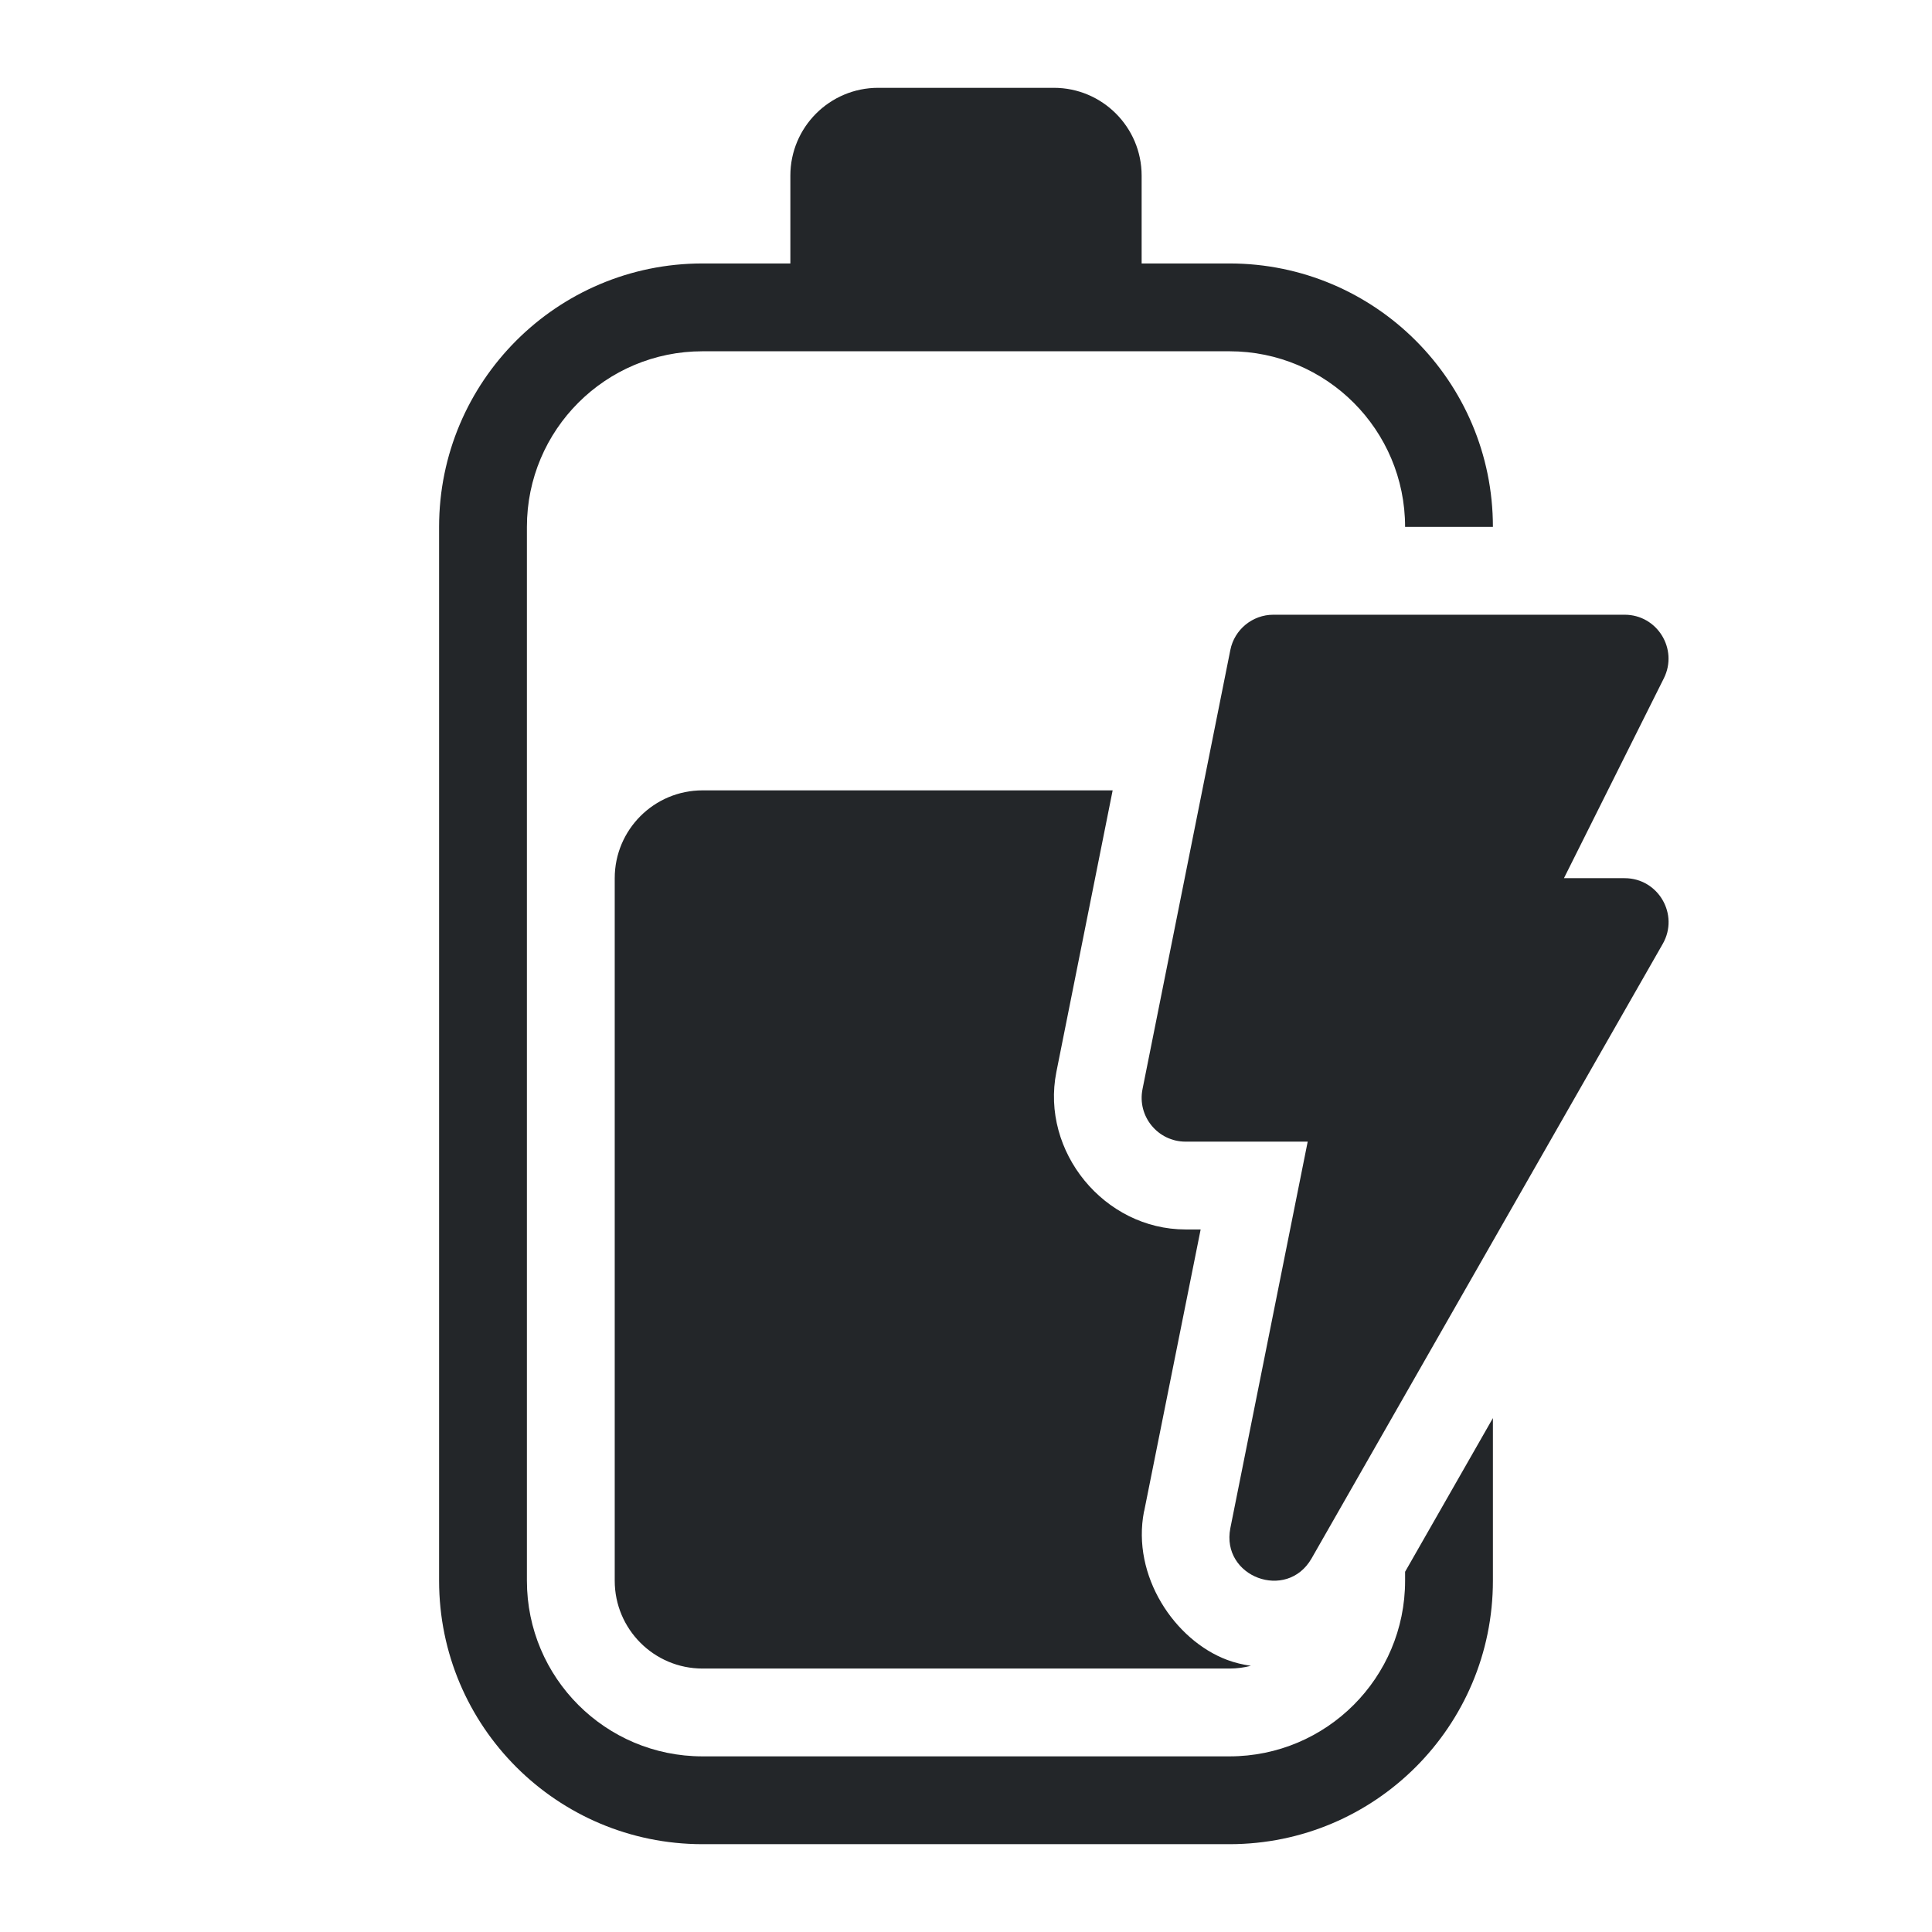
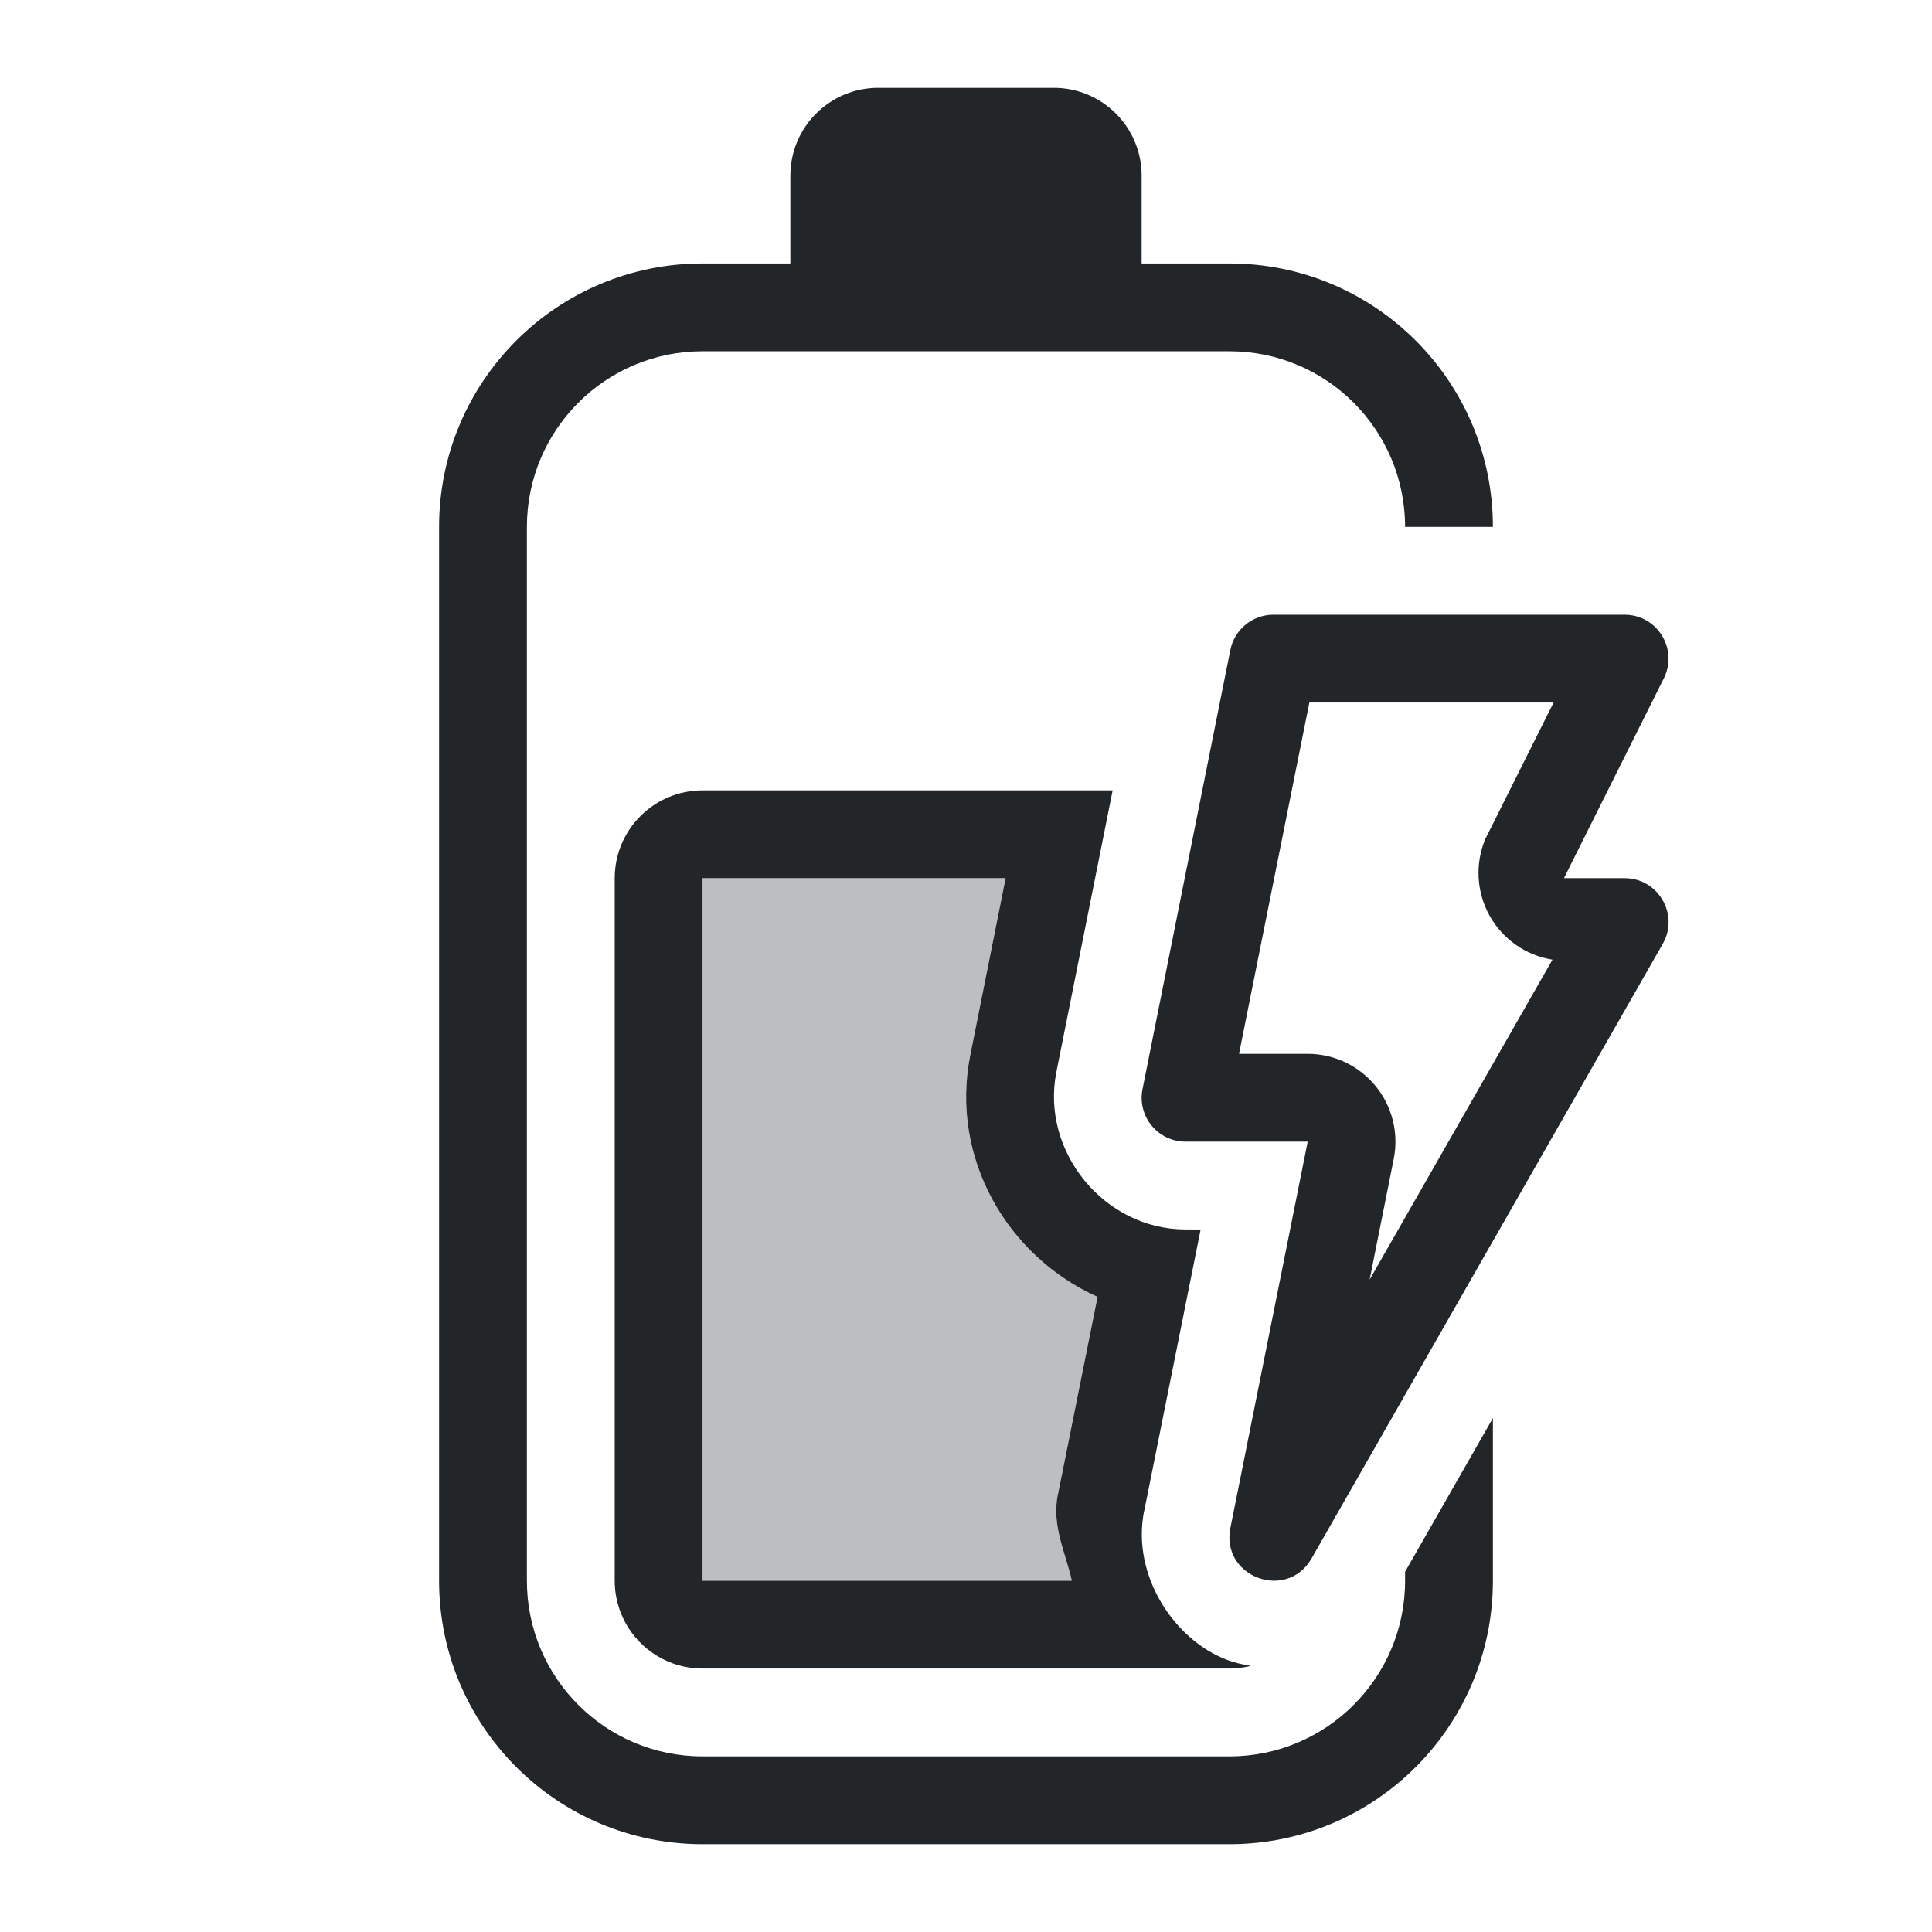
<svg xmlns="http://www.w3.org/2000/svg" height="22" width="22" version="1.1" id="svg1" xml:space="preserve">
  <defs id="defs1">
    <style type="text/css" id="current-color-scheme">
            .ColorScheme-Text {
                color:#232629;
            }
        </style>
    <style type="text/css" id="current-color-scheme-9">
            .ColorScheme-Text {
                color:#232629;
            }
        </style>
    <style type="text/css" id="current-color-scheme-3">
            .ColorScheme-Text {
                color:#232629;
            }
        </style>
    <style type="text/css" id="current-color-scheme-6">
            .ColorScheme-Text {
                color:#232629;
            }
        </style>
  </defs>
-   <path id="path1" style="fill:currentColor" class="ColorScheme-Text" d="M 10 1 C 9.448 1 9 1.448 9 2 L 9 3 L 8 3 C 6.343 3 5 4.343 5 6 L 5 18 C 5 19.657 6.343 21 8 21 L 14 21 C 15.657 21 17 19.657 17 18 L 17 16.148 L 16 17.898 L 16 18 C 16 19.105 15.105 20 14 20 L 8 20 C 6.895 20 6 19.105 6 18 L 6 6 C 6 4.895 6.895 4 8 4 L 14 4 C 15.105 4 16 4.895 16 6 L 17 6 C 17 4.343 15.657 3 14 3 L 13 3 L 13 2 C 13 1.448 12.552 1 12 1 L 10 1 z M 14.5 7 C 14.262 7 14.056 7.169 14.01 7.402 L 13.01 12.402 C 12.948 12.712 13.185 13 13.5 13 L 14.891 13 L 14.01 17.402 C 13.902 17.956 14.651 18.237 14.934 17.748 L 18.934 10.748 C 19.124 10.415 18.884 10 18.5 10 L 17.809 10 L 18.947 7.723 C 19.112 7.39 18.871 7 18.5 7 L 14.5 7 z M 8 9 C 7.448 9 7 9.448 7 10 L 7 18 C 7 18.552 7.448 19 8 19 L 14 19 C 14.085 19 14.166 18.989 14.244 18.969 C 14.151 18.955 14.06 18.934 13.975 18.902 C 13.376 18.678 12.884 17.945 13.027 17.211 A 1 1 0 0 1 13.029 17.207 L 13.672 14 L 13.5 14 C 12.575 14 11.849 13.114 12.029 12.207 L 12.67 9 L 8 9 z " />
+   <path id="path1" style="fill:currentColor" class="ColorScheme-Text" d="M 10 1 C 9.448 1 9 1.448 9 2 L 9 3 L 8 3 C 6.343 3 5 4.343 5 6 L 5 18 C 5 19.657 6.343 21 8 21 L 14 21 C 15.657 21 17 19.657 17 18 L 17 16.148 L 16 17.898 L 16 18 C 16 19.105 15.105 20 14 20 L 8 20 C 6.895 20 6 19.105 6 18 L 6 6 C 6 4.895 6.895 4 8 4 L 14 4 C 15.105 4 16 4.895 16 6 L 17 6 C 17 4.343 15.657 3 14 3 L 13 3 L 13 2 C 13 1.448 12.552 1 12 1 L 10 1 z M 14.5 7 C 14.262 7 14.056 7.169 14.01 7.402 L 13.01 12.402 C 12.948 12.712 13.185 13 13.5 13 L 14.891 13 L 14.01 17.402 C 13.902 17.956 14.651 18.237 14.934 17.748 L 18.934 10.748 C 19.124 10.415 18.884 10 18.5 10 L 17.809 10 L 18.947 7.723 C 19.112 7.39 18.871 7 18.5 7 L 14.5 7 z M 14.91 8 L 17.691 8 L 16.914 9.553 A 1 1 0 0 0 17.678 10.928 L 15.596 14.572 L 15.871 13.195 A 1 1 0 0 0 14.891 12 L 14.109 12 L 14.91 8 z M 8 9 C 7.448 9 7 9.448 7 10 L 7 18 C 7 18.552 7.448 19 8 19 L 14 19 C 14.085 19 14.166 18.989 14.244 18.969 C 14.151 18.955 14.06 18.934 13.975 18.902 C 13.376 18.678 12.884 17.945 13.027 17.211 A 1 1 0 0 1 13.029 17.207 L 13.672 14 L 13.5 14 C 12.575 14 11.849 13.114 12.029 12.207 L 12.67 9 L 8 9 z M 8 10 L 11.451 10 L 11.049 12.012 C 10.814 13.191 11.473 14.307 12.498 14.768 L 12.049 17.006 L 12.049 17.01 A 1 1 0 0 0 12.045 17.02 C 11.975 17.381 12.133 17.675 12.205 18 L 8 18 L 8 10 z " />
  <g id="g1" />
+   <path id="path2" style="color:#232629;opacity:0.3;fill:currentColor" class="ColorScheme-Text" d="m 8,10 v 8 h 4.205 c -0.072,-0.325 -0.231,-0.619 -0.16,-0.98 0.001,-0.003 0.003,-0.006 0.004,-0.01 v -0.004 L 12.498,14.768 C 11.473,14.307 10.814,13.191 11.049,12.012 L 11.451,10 Z" />
</svg>
